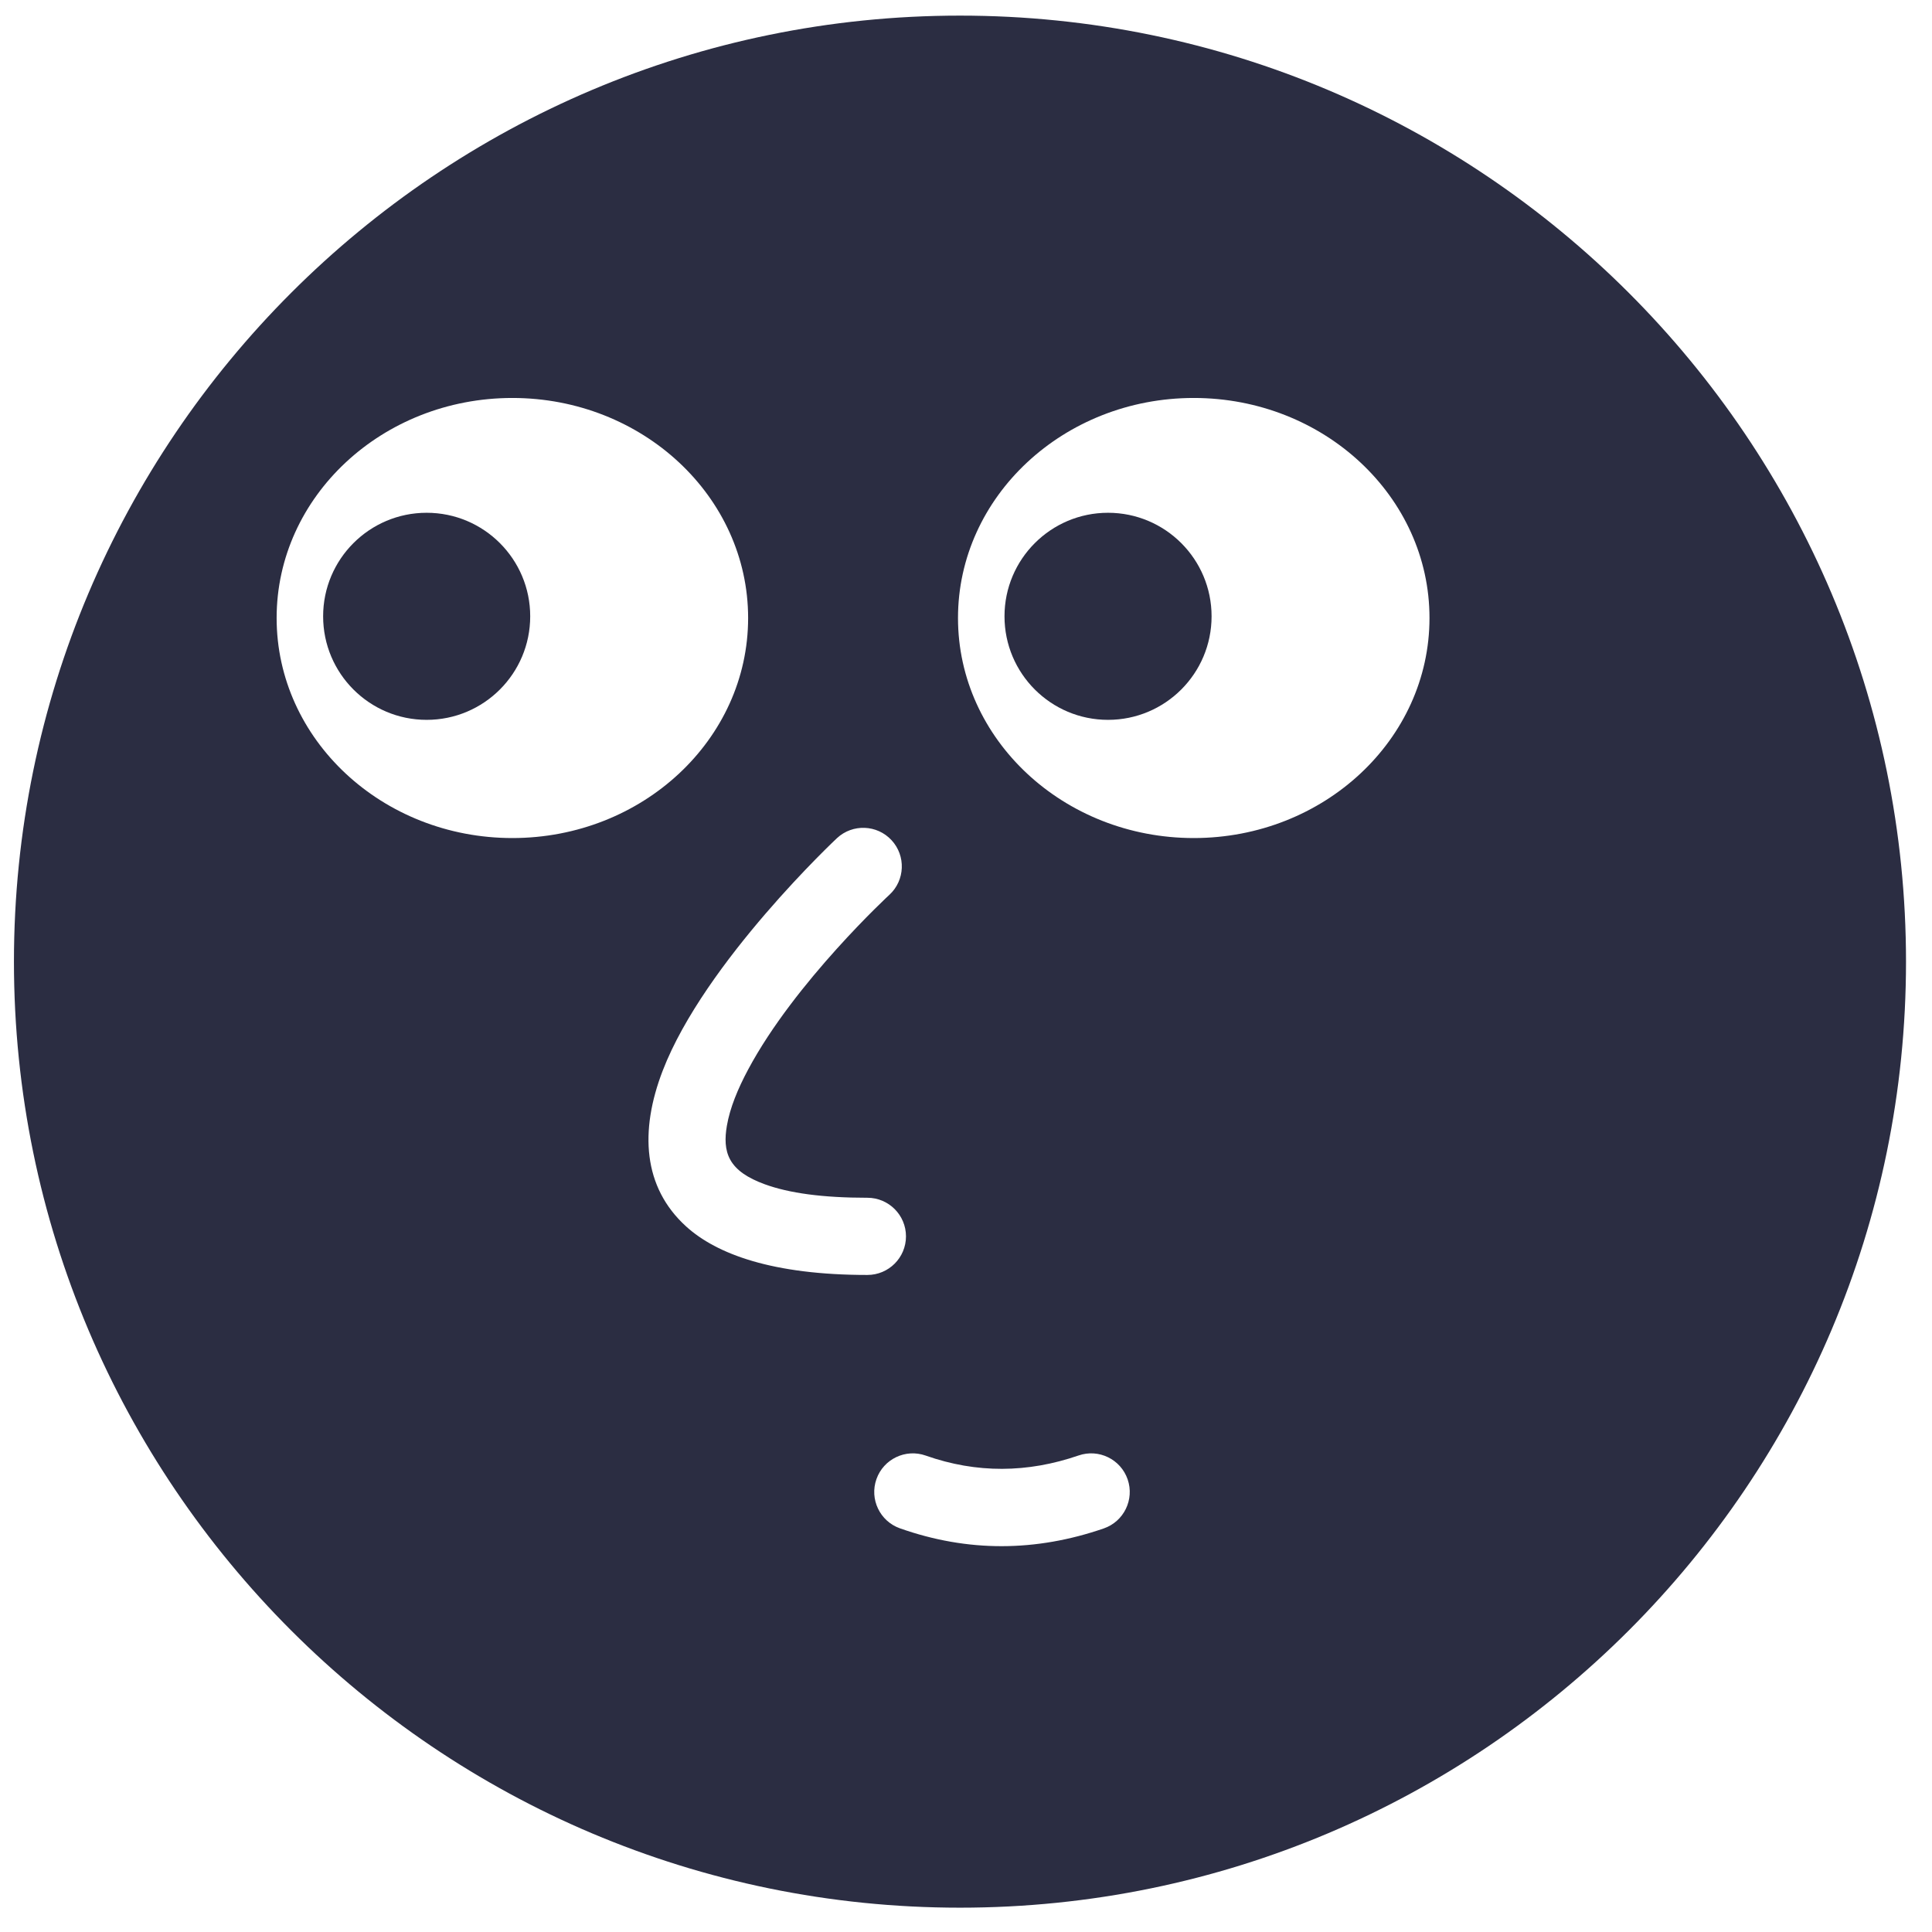
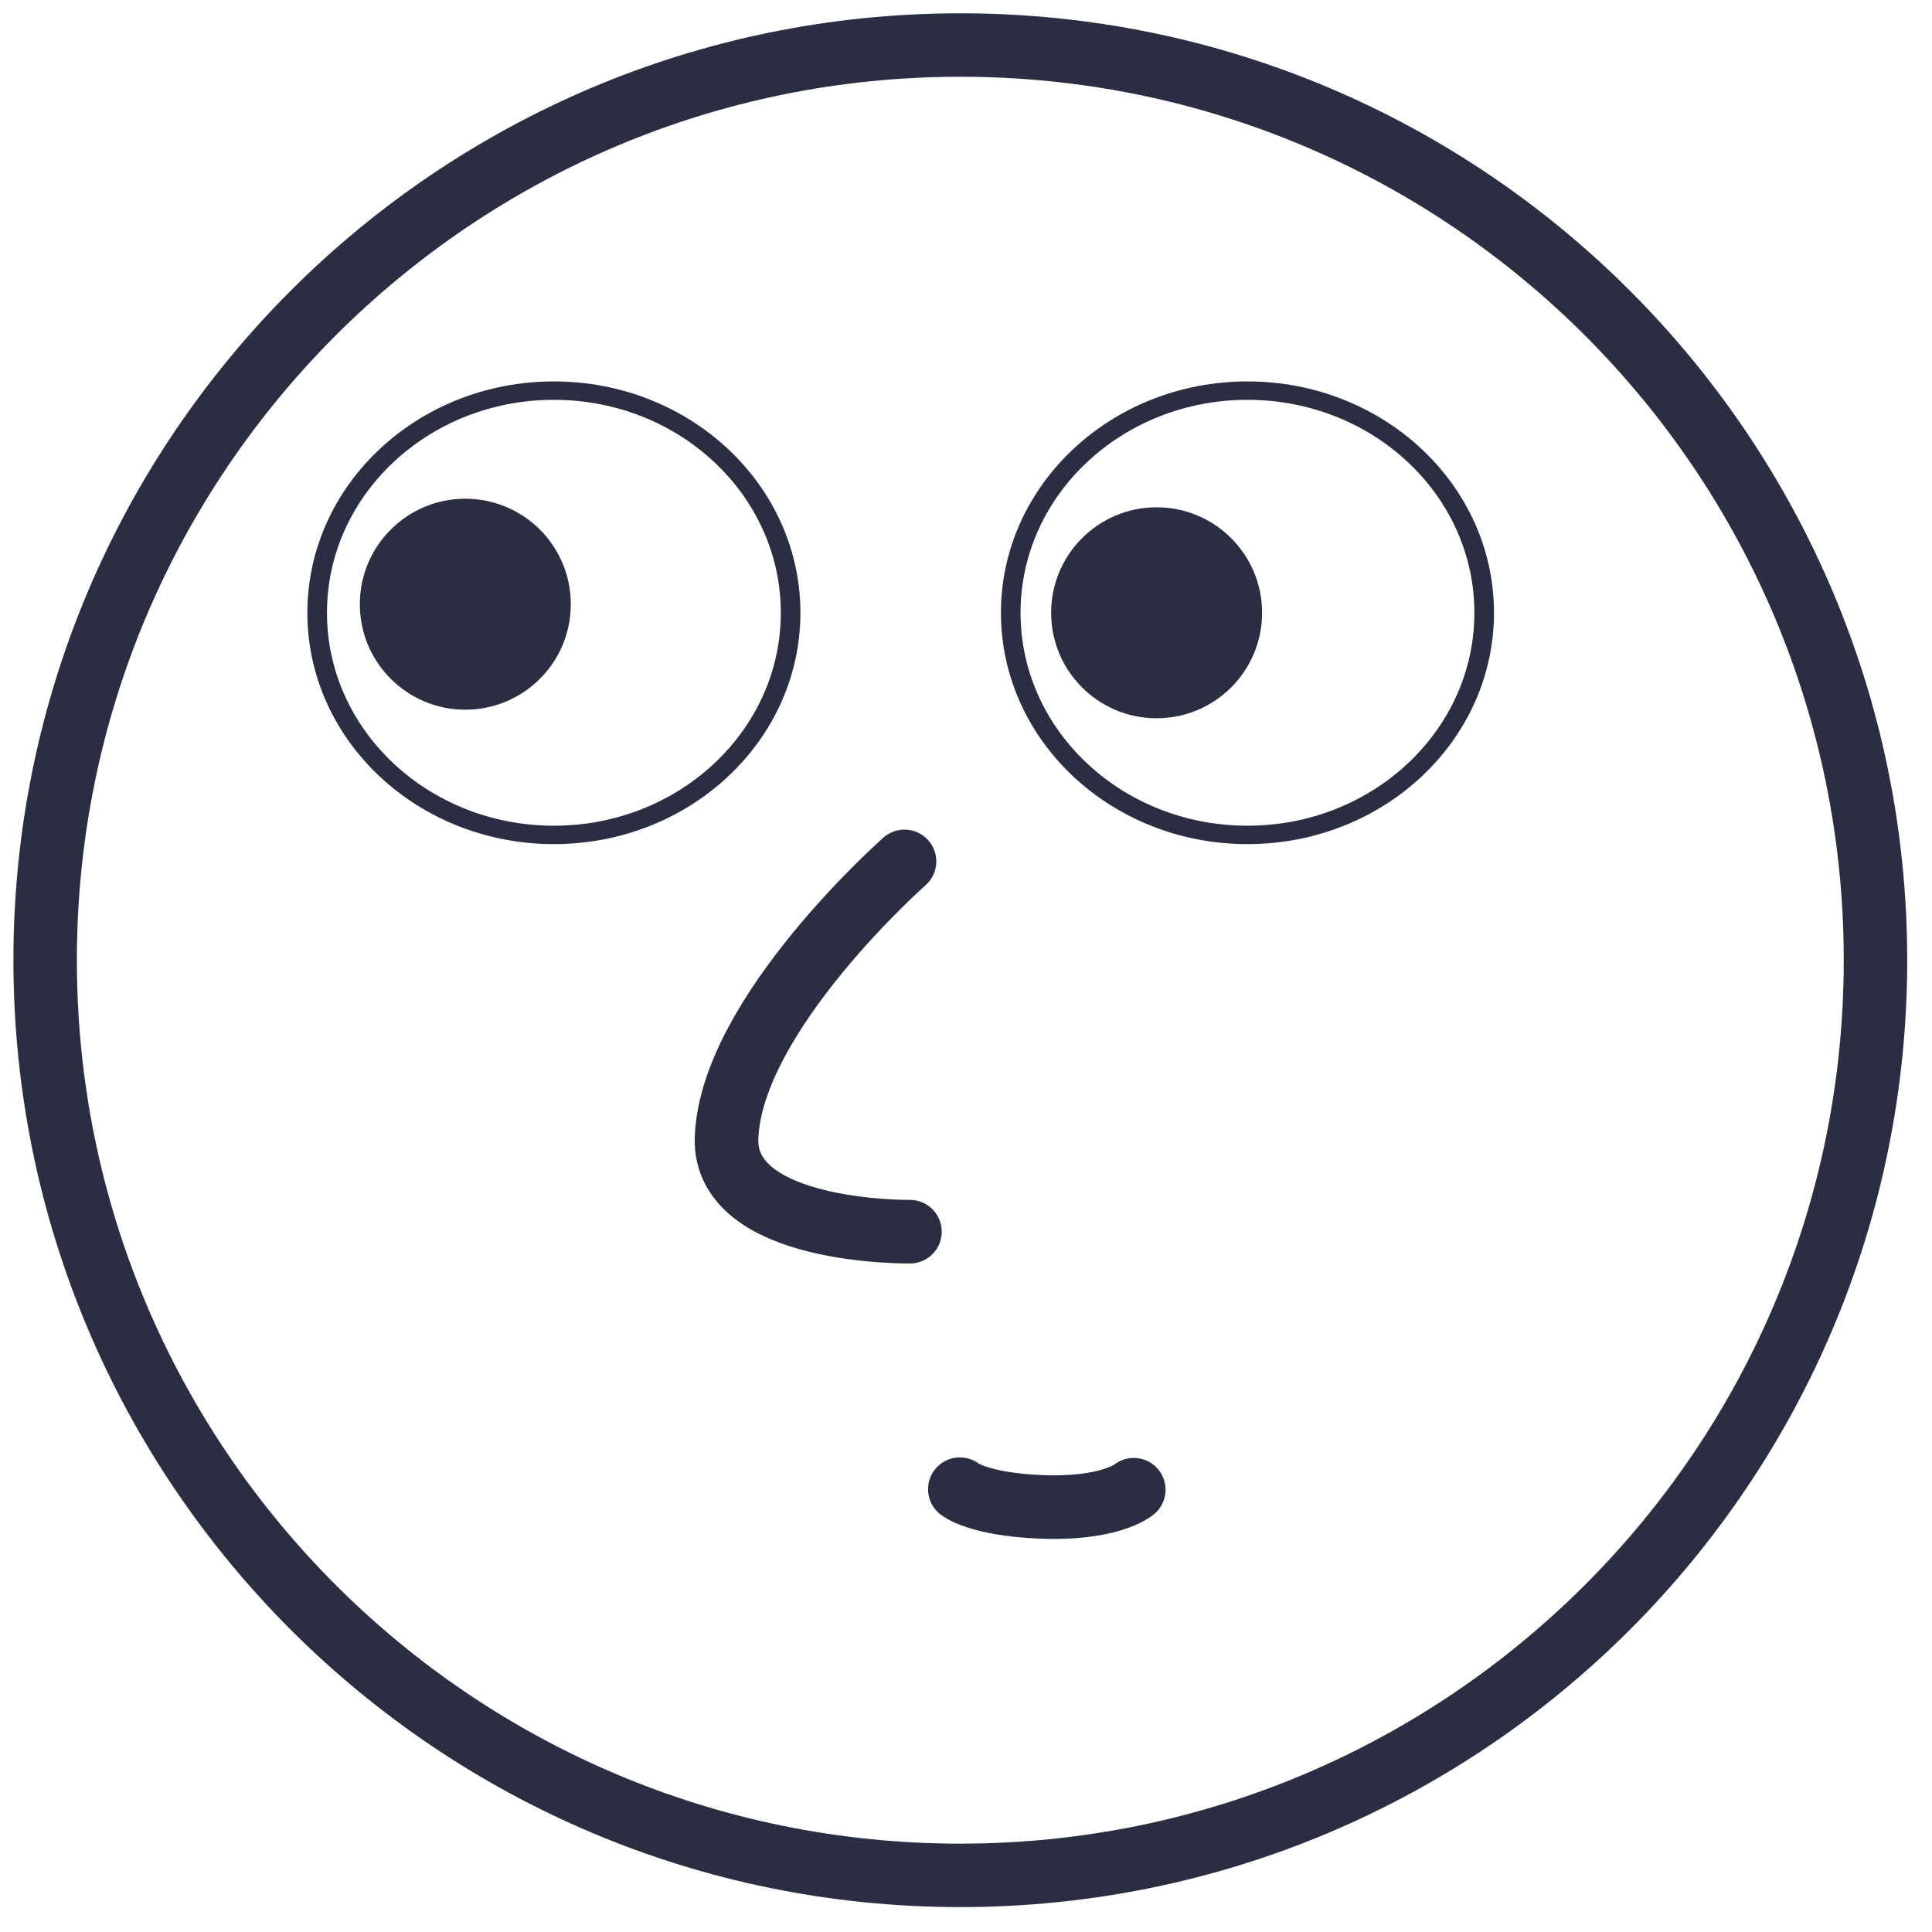
- <svg xmlns="http://www.w3.org/2000/svg" clip-rule="evenodd" fill-rule="evenodd" stroke-linejoin="round" stroke-miterlimit="2" version="1.1" viewBox="0 0 170 170" xml:space="preserve">
-   <g transform="translate(-881.41 -601.04)">
-     <g transform="matrix(-.33033 0 0 .33033 965.88 708.78)">
-       <g transform="translate(-350 -350)">
-         <g fill="#2b2d42">
-           <path d="m519.64 188.01c0 15.234-12.348 27.582-27.578 27.582-15.234 0-27.582-12.348-27.582-27.582 0-15.23 12.348-27.578 27.582-27.578 15.23 0 27.578 12.348 27.578 27.578" />
-           <path d="m350 28c139.08 0 252 112.92 252 252s-112.92 252-252 252-252-112.92-252-252 112.92-252 252-252zm-38.297 402.98c18.094 6.238 36.188 6.363 54.281-0.027 5.348-1.887 8.16-7.766 6.266-13.113-1.887-5.356-7.766-8.161-13.113-6.274-13.574 4.793-27.156 4.653-40.73-0.023-5.364-1.856-11.223 1.004-13.07 6.367-1.848 5.363 1.003 11.223 6.367 13.07h-1e-3zm57.086-168.8s25.207 23.262 37.648 46.574c2.727 5.106 4.84 10.188 5.656 14.973 0.567 3.305 0.555 6.418-0.914 9.055-1.574 2.824-4.648 4.859-9.152 6.508-6.524 2.386-15.473 3.605-27.363 3.605-5.672 0-10.281 4.609-10.281 10.281 0 5.68 4.609 10.281 10.281 10.281 25.195 0 40.137-5.523 48.277-12.914 11.508-10.449 12.438-25.418 6.242-41.508-11.145-28.93-46.426-61.941-46.426-61.941-4.16-3.859-10.672-3.613-14.531 0.555-3.852 4.16-3.605 10.668 0.555 14.527l8e-3 4e-3zm-81.059-132.33c34.66 0 62.797 26.266 62.797 58.613 0 32.352-28.141 58.613-62.797 58.613-34.66 0-62.797-26.266-62.797-58.613 0-32.352 28.141-58.613 62.797-58.613zm181.5 0c34.664 0 62.797 26.266 62.797 58.613 0 32.352-28.133 58.613-62.797 58.613-34.66 0-62.797-26.266-62.797-58.613 0-32.352 28.141-58.613 62.797-58.613z" />
-           <path d="m338.14 188.01c0 15.234-12.348 27.582-27.578 27.582-15.234 0-27.582-12.348-27.582-27.582 0-15.23 12.348-27.578 27.582-27.578 15.23 0 27.578 12.348 27.578 27.578" />
-         </g>
+ <svg xmlns="http://www.w3.org/2000/svg" clip-rule="evenodd" fill-rule="evenodd" stroke-linecap="round" stroke-miterlimit="1" version="1.1" viewBox="0 0 152 152" xml:space="preserve">
+   <g transform="translate(-928.47 -621.61)">
+     <g transform="matrix(.9 0 0 .9 100.5 69.714)">
+       <g transform="matrix(1.8126 0 0 1.8126 -534.44 -598.6)">
+         <circle cx="848.7" cy="714.86" r="44.136" fill="none" stroke="#2b2d42" stroke-width="3.06px" />
+       </g>
+       <g transform="matrix(1.2604 0 0 1.1828 -249.98 -125.03)">
+         <circle cx="966.65" cy="669.44" r="16.418" fill="none" stroke="#2b2d42" stroke-width="1.36px" />
+       </g>
+       <g transform="matrix(1.2604 0 0 1.1828 -189.35 -125.03)">
+         <circle cx="966.65" cy="669.44" r="16.418" fill="none" stroke="#2b2d42" stroke-width="1.36px" />
+       </g>
+       <g transform="matrix(1.6778 0 0 1.6778 -649.39 -453.46)">
+         <circle cx="959.61" cy="667.24" r="5.496" fill="#2b2d42" />
+       </g>
+       <g transform="matrix(1.6778 0 0 1.6778 -588.96 -452.71)">
+         <circle cx="959.61" cy="667.24" r="5.496" fill="#2b2d42" />
+       </g>
+       <g transform="translate(3.2745)">
+         <path d="m1000.6 743.4s1.55 1.29 6.93 1.535c6.19 0.284 8.27-1.49 8.27-1.49" fill="none" stroke="#2b2d42" stroke-width="5.56px" />
+       </g>
+       <g transform="translate(3.2745)">
+         <path d="m995.76 688.52s-15.142 13.344-15.555 24.146c-0.323 8.449 16.029 8.221 16.029 8.221" fill="none" stroke="#2b2d42" stroke-width="5.56px" />
      </g>
    </g>
  </g>
</svg>
